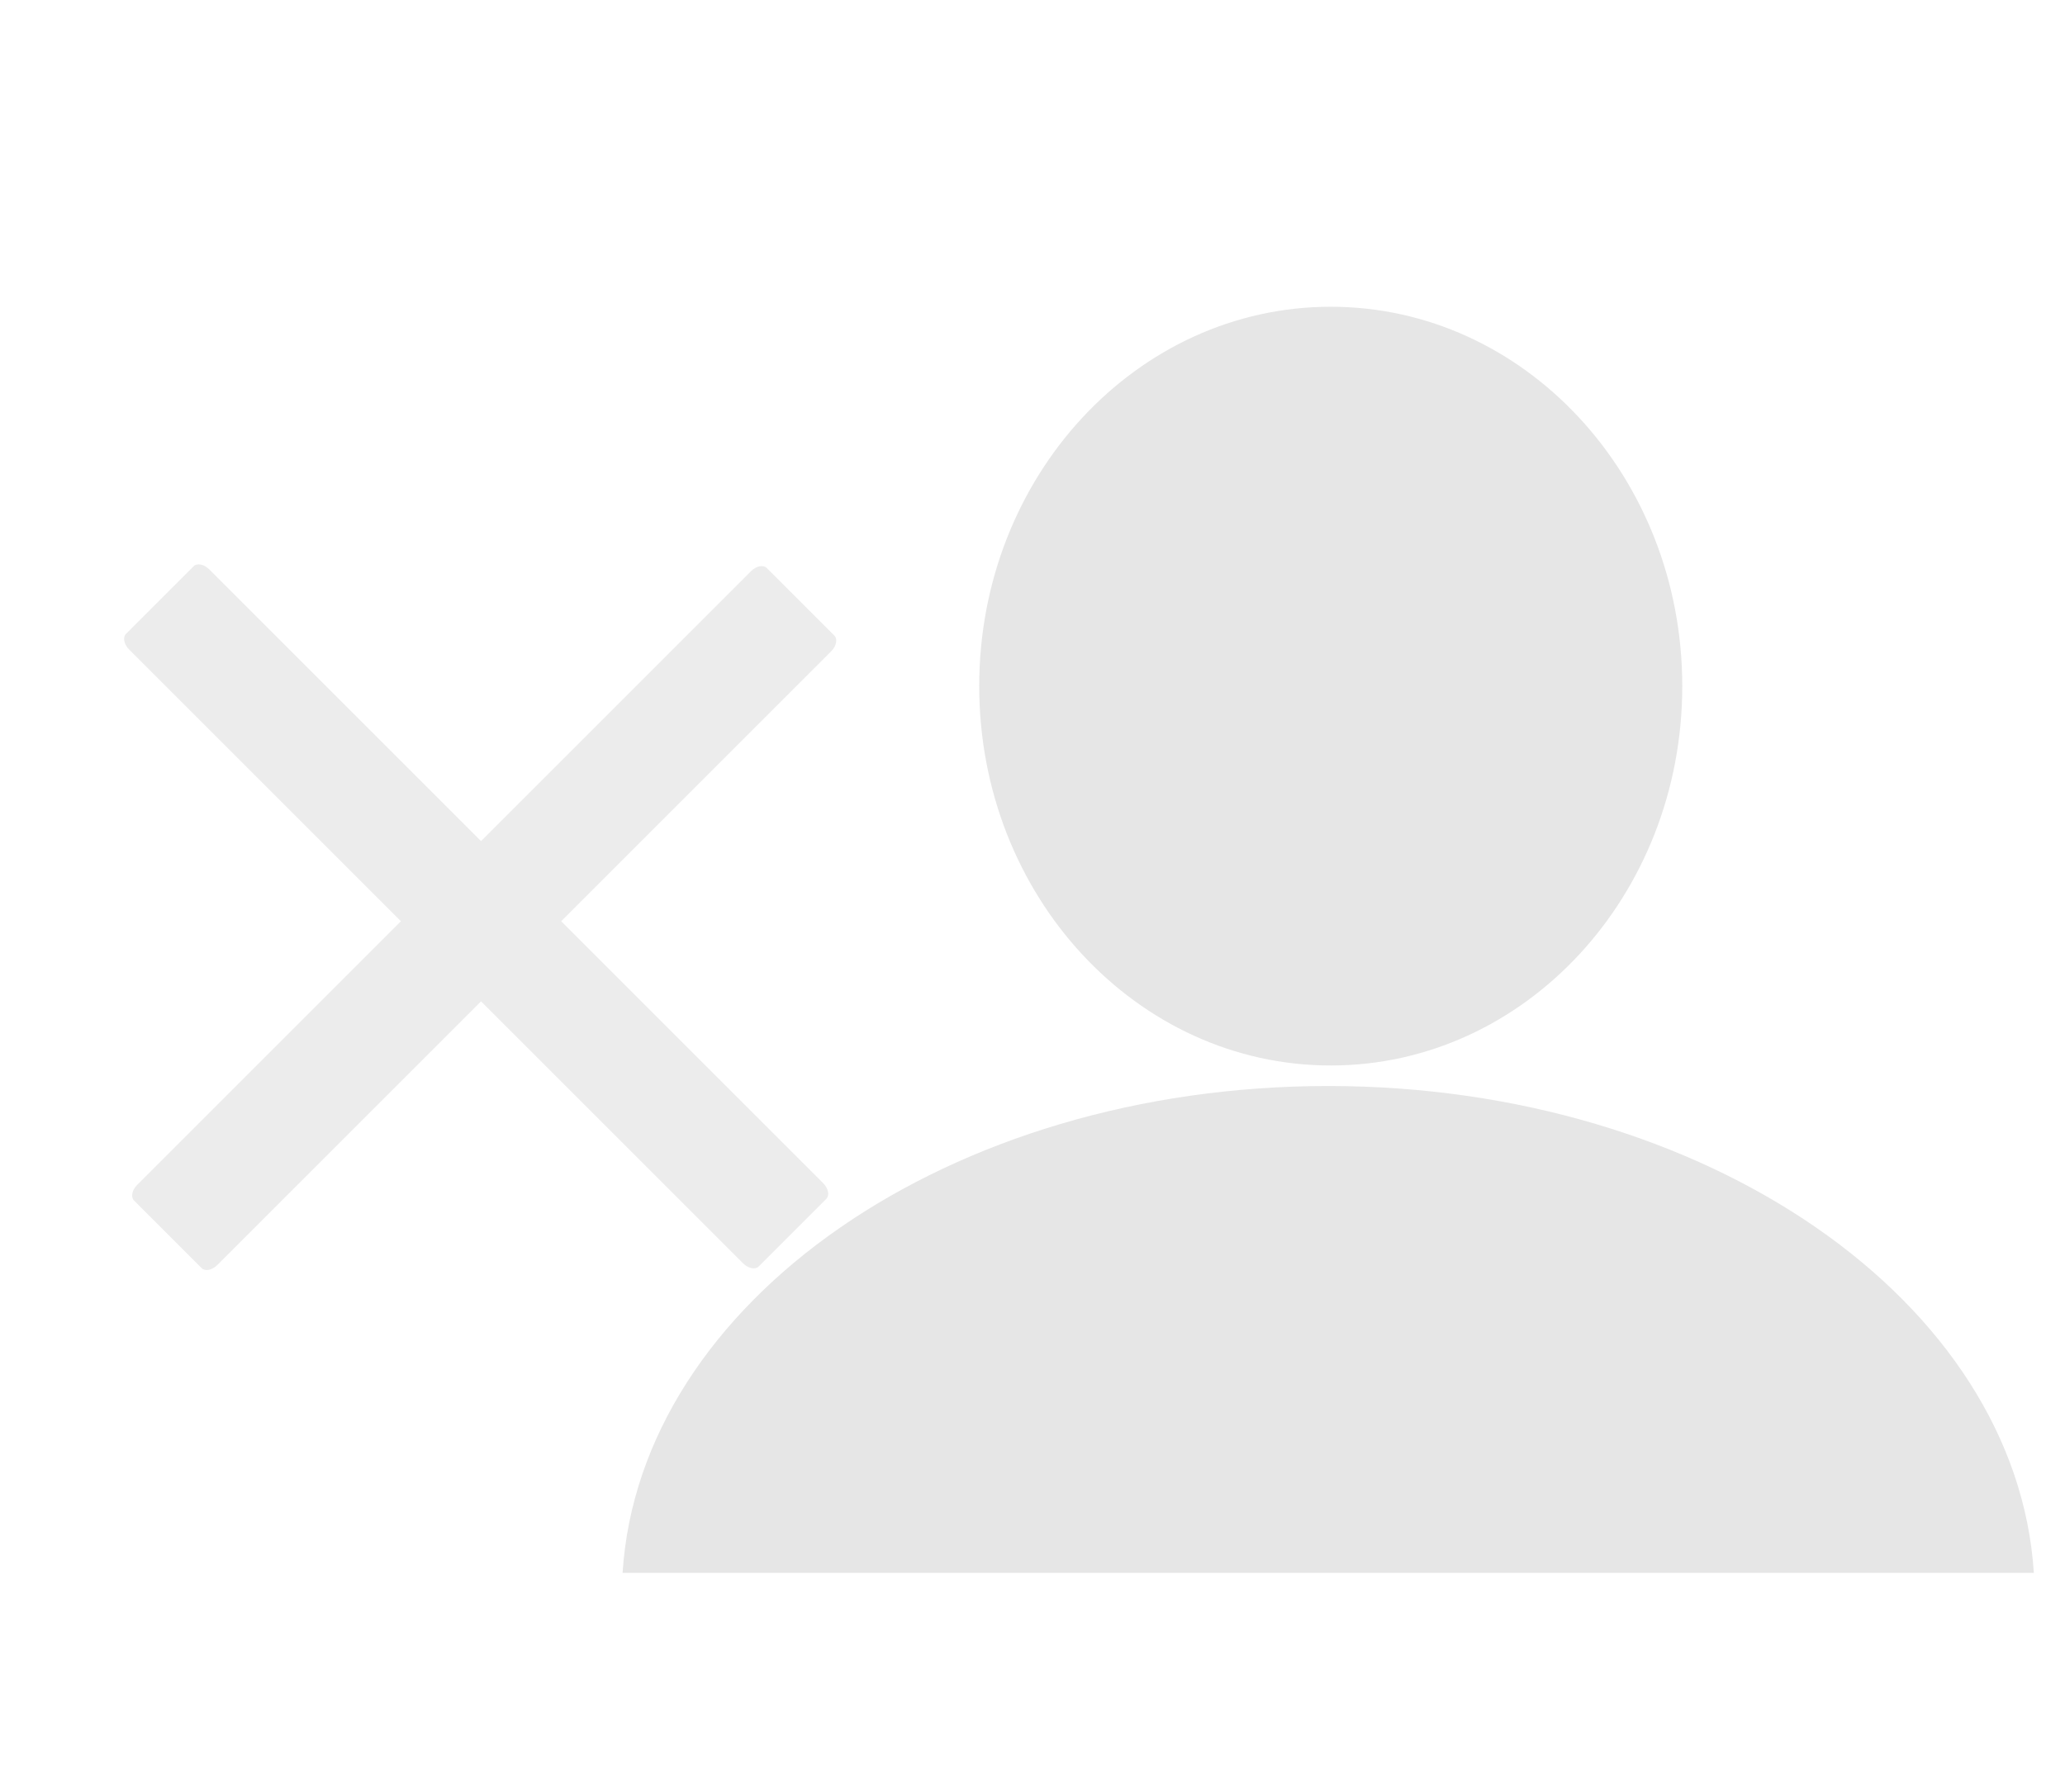
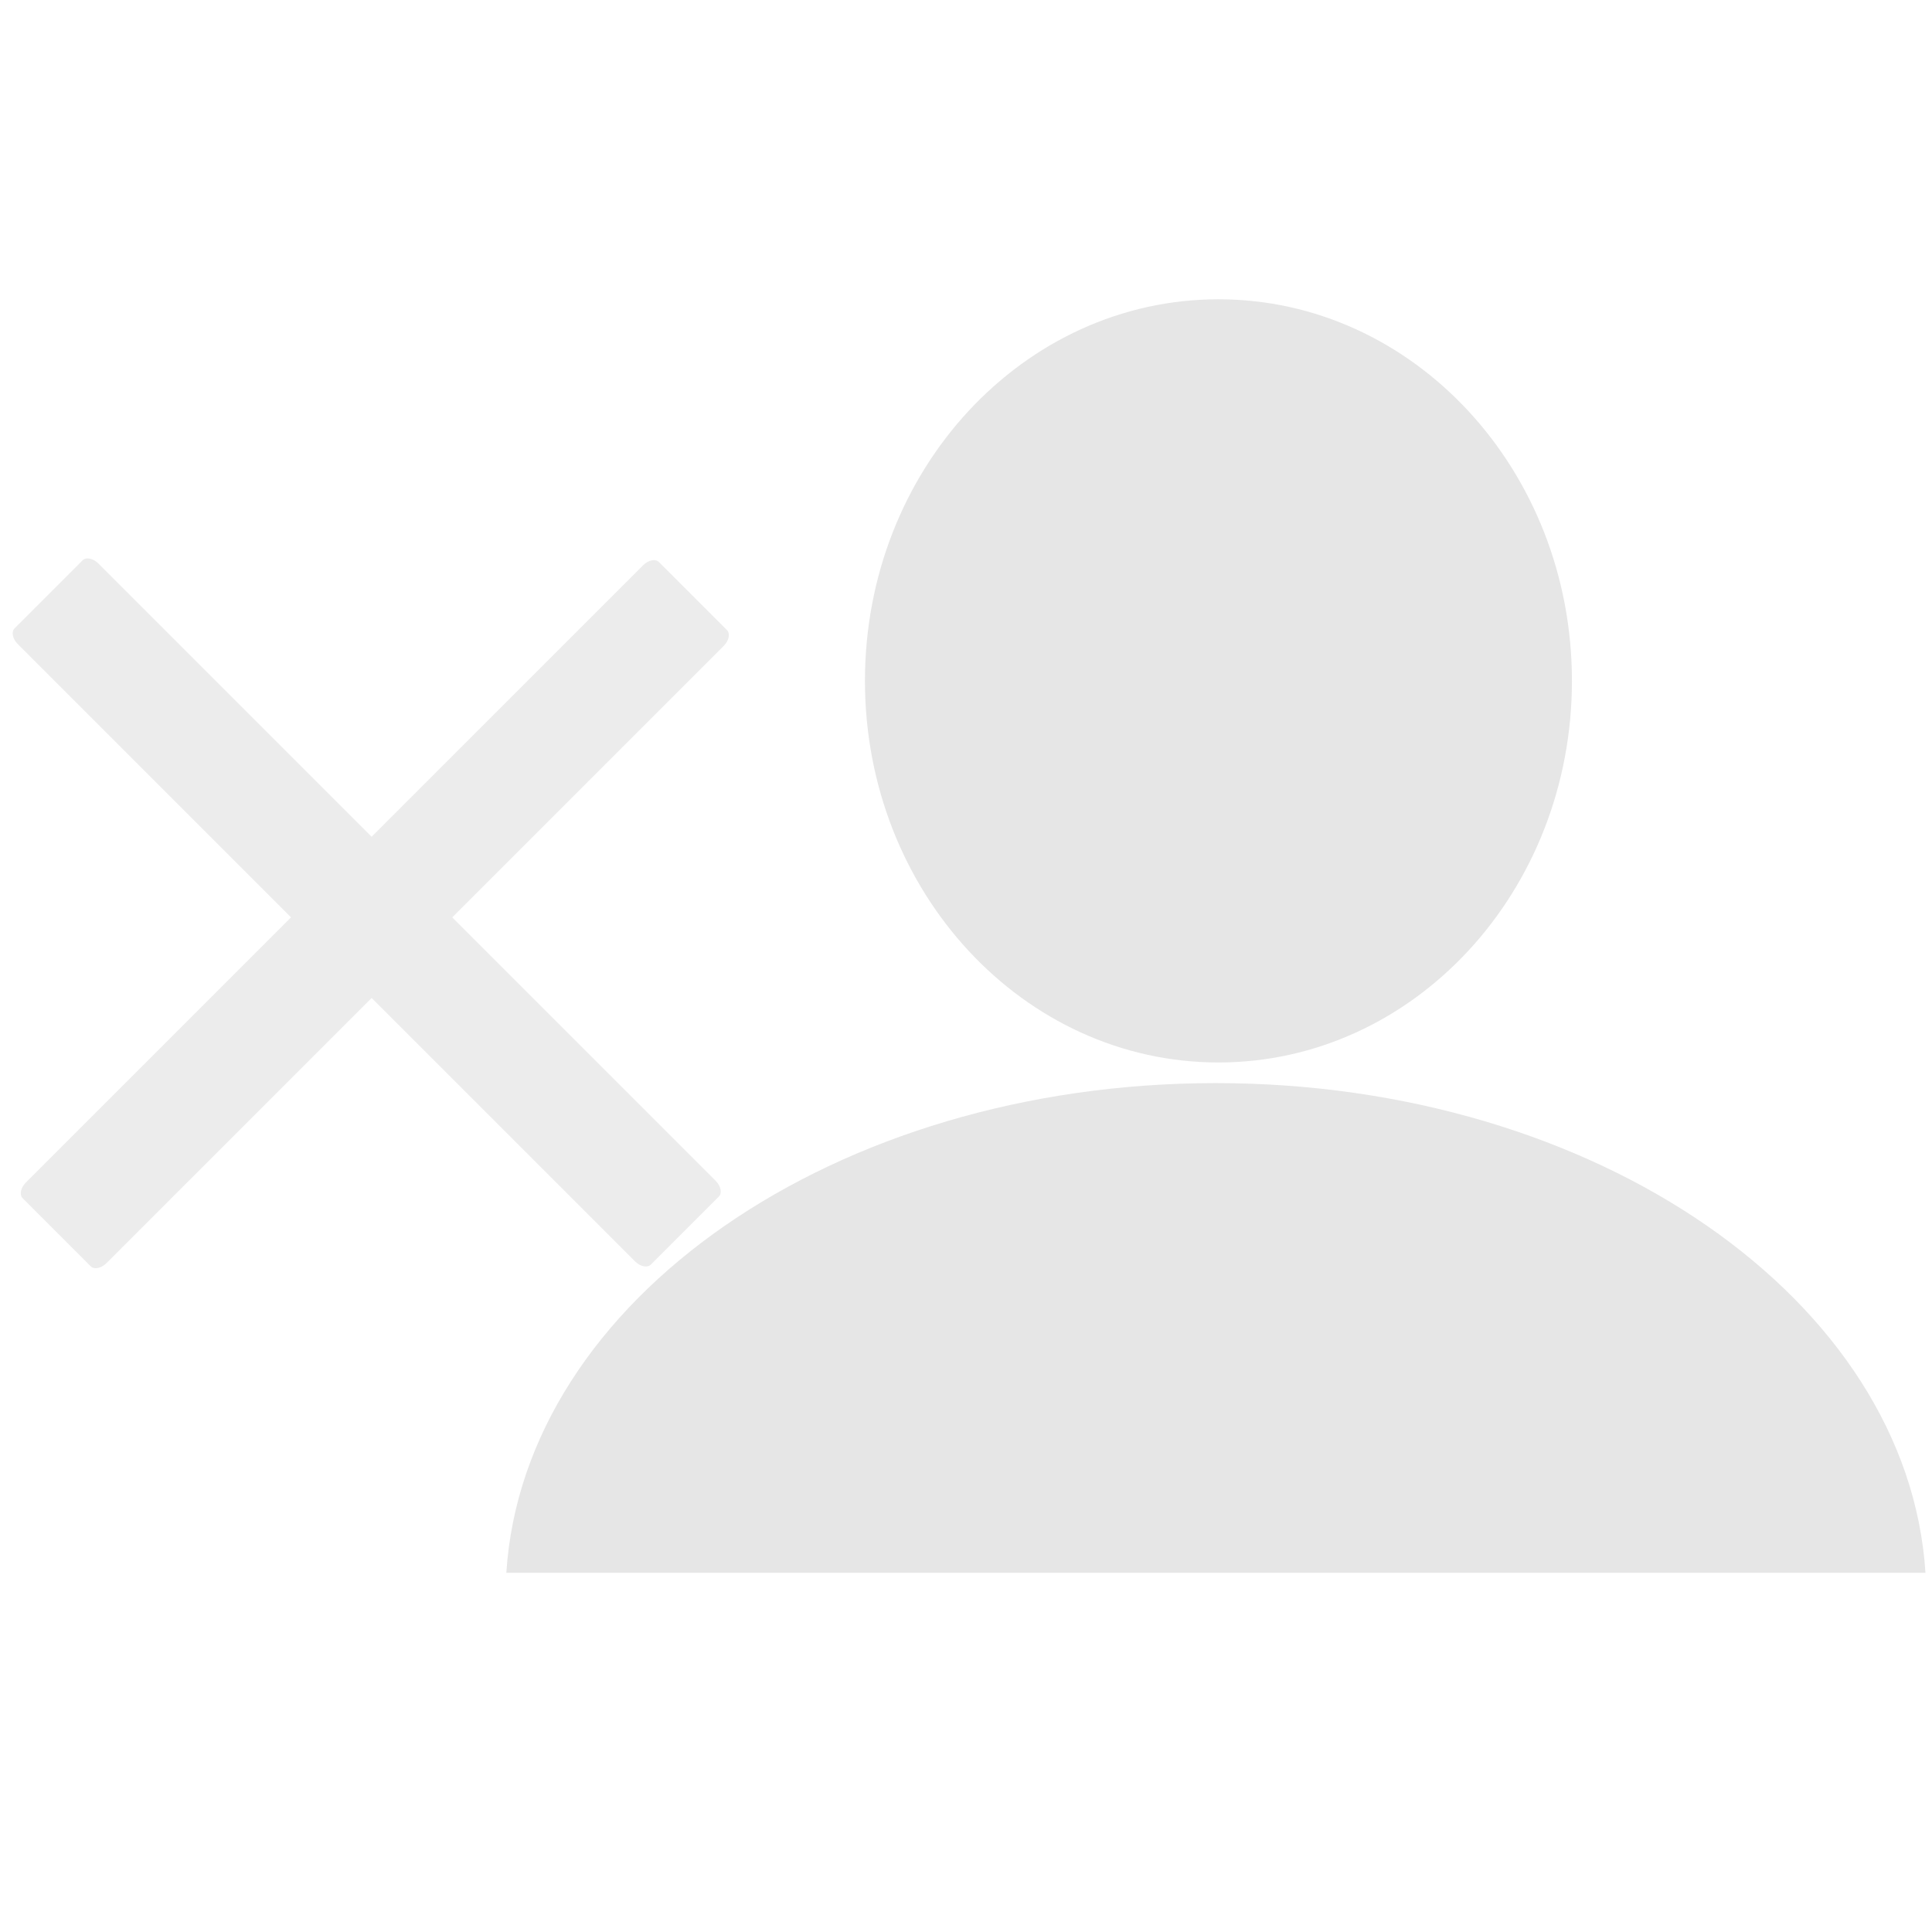
- <svg xmlns="http://www.w3.org/2000/svg" viewBox="0 0 462 401" id="svg2" version="1.1">
+ <svg xmlns="http://www.w3.org/2000/svg" viewBox="0 0 50 50" id="svg2" version="1.1" width="50" height="50">
  <defs id="defs4">
    <filter id="filter3956">
      <feGaussianBlur stdDeviation="2.7" id="feGaussianBlur7" />
    </filter>
-     <filter height="1.213" id="filter3763" width="1.18" x="-.09" y="-.107">
+     <filter height="1.213" id="filter3763" width="1.18" x="-0.09" y="-0.107">
      <feGaussianBlur stdDeviation="6.895" id="feGaussianBlur10" />
    </filter>
    <linearGradient gradientUnits="userSpaceOnUse" id="linearGradient5012" x1="92.562" x2="-31.666" y1="333.787" y2="25.535" gradientTransform="matrix(1.03788,0,0,1.03788,215.5715,-17.51115)">
      <stop offset="0" stop-color="#6e0000" id="stop13" />
      <stop offset=".447" stop-color="#b60000" id="stop15" />
      <stop offset=".843" stop-color="#ad0000" id="stop17" />
      <stop offset="1" stop-color="#e90000" id="stop19" />
    </linearGradient>
    <linearGradient gradientTransform="matrix(0.49866,0.50081,0.56341,-0.44229,-436.9064,110.9259)" gradientUnits="userSpaceOnUse" id="linearGradient5014" x1="194.078" x2="332.852" y1="327.477" y2="339.942">
      <stop offset="0" stop-color="#f97373" id="stop22" />
      <stop offset="1" stop-color="#fff" stop-opacity="0" id="stop24" />
    </linearGradient>
  </defs>
-   <g id="g4182" transform="matrix(1.22644,0,0,1.252934,-57.21863,-46.79343)">
+   <g id="g4182" transform="matrix(1.22644,0,0,1.252934,-57.21863,-397.7934)">
    <g transform="matrix(0.6404338,0,0,0.6268913,-163.0895,80.9304)" id="g3339">
-       <path style="fill:#e6e6e6" id="path7" d="m 513.811,267.142 c -103.362,0 -187.755,58.93 -192.476,132.842 l 384.988,0 C 701.59,326.066 617.166,267.142 513.811,267.142 Z" transform="matrix(1.044135,0,0,1.044135,169.3221,-39.0432)" />
-       <path style="fill:#e6e6e6" id="path9" d="m 610.416,158.026 c 0,57.17 -42.935,103.516 -95.895,103.516 -52.961,0 -95.895,-46.346 -95.895,-103.516 0,-57.17 42.935,-103.516 95.895,-103.516 52.968,0 95.895,46.352 95.895,103.515 z" transform="matrix(1.044135,0,0,1.044135,169.3221,-39.0432)" />
-       <g id="g3367" transform="matrix(0.7071068,-0.7071068,0.7071068,0.7071068,1.102066,383.9615)">
+       <path style="fill:#e6e6e6" id="path7" d="m 367.563,413.04 c -12.554,0 -22.804,7.157 -23.377,16.135 l 46.759,0 c -0.575,-8.978 -10.829,-16.135 -23.382,-16.135 z" />
+       <path style="fill:#e6e6e6" id="path9" d="m 379.296,399.787 c 0,6.944 -5.215,12.573 -11.647,12.573 -6.432,0 -11.647,-5.629 -11.647,-12.573 0,-6.944 5.215,-12.573 11.647,-12.573 6.433,0 11.647,5.63 11.647,12.573 z" />
+       <g id="g3367" transform="matrix(0.08225271,-0.08225271,0.08225271,0.08225271,285.8413,429.7987)">
        <rect style="opacity:1;fill:#ececec;fill-opacity:1;stroke:none;stroke-width:2;stroke-miterlimit:4;stroke-dasharray:none;stroke-opacity:1" id="rect3345-6" width="254.873" height="32.284" x="63.214" y="-478.9" rx="3.788" ry="2.521" transform="matrix(0,1,-1,0,0,0)" />
        <rect style="opacity:1;fill:#ececec;fill-opacity:1;stroke:none;stroke-width:2;stroke-miterlimit:4;stroke-dasharray:none;stroke-opacity:1" id="rect3345-6-1" width="254.873" height="32.284" x="-591.47" y="-208.756" rx="3.788" ry="2.521" transform="scale(-1,-1)" />
      </g>
    </g>
  </g>
</svg>
